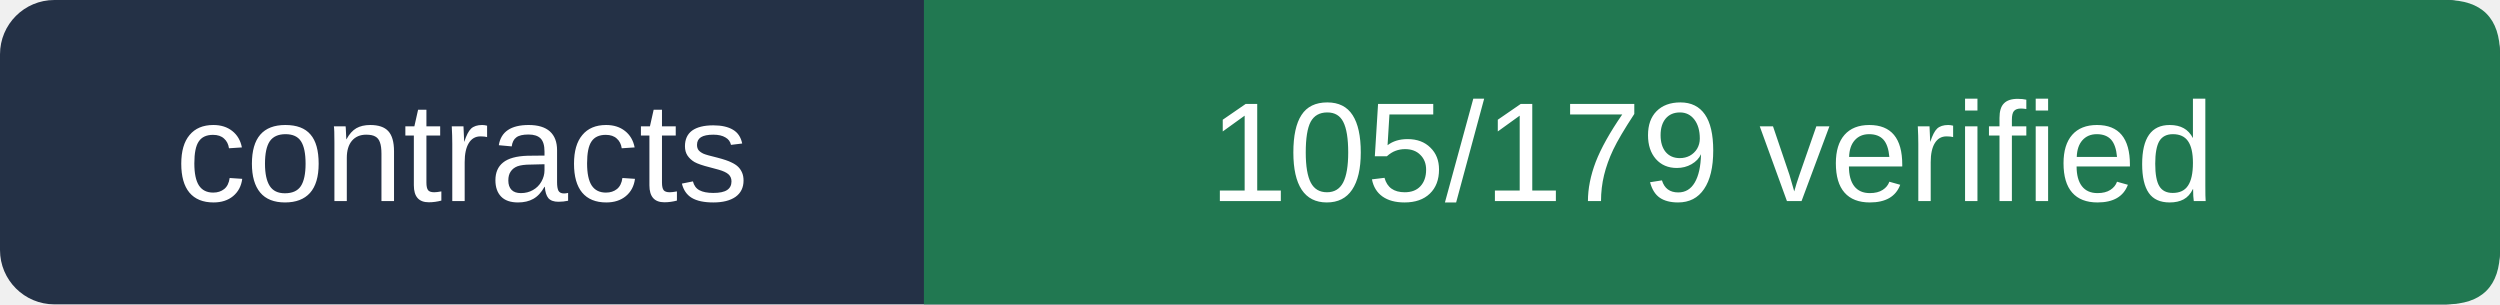
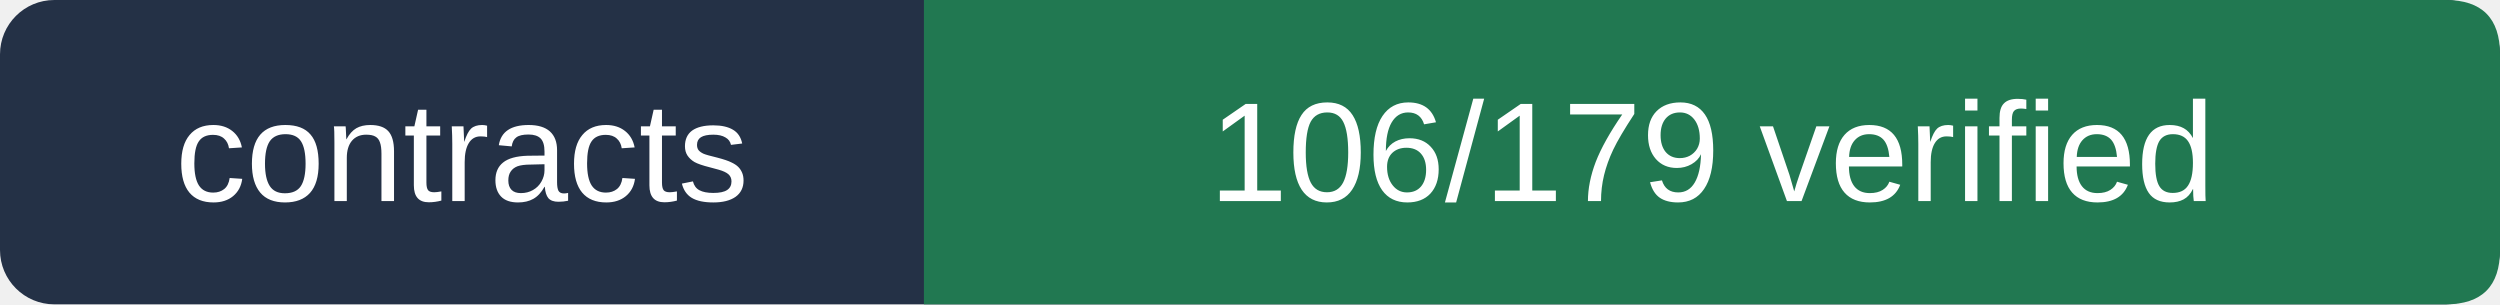
- <svg xmlns="http://www.w3.org/2000/svg" viewBox="0 0 230 28" width="230" height="28" role="img" aria-label="contracts 105/179 verified">
+ <svg xmlns="http://www.w3.org/2000/svg" viewBox="0 0 230 28" width="230" height="28" role="img" aria-label="contracts 106/179 verified">
  <rect width="230" height="28" rx="5" fill="#243146" />
  <path d="M85 0 H225 Q230 0 230 5 V23 Q230 28 225 28 H85Z" fill="#217851" />
  <g fill="#ffffff" font-size="13" font-family="Arial,sans-serif">
    <text x="42.5" y="18.5" text-anchor="middle">contracts</text>
-     <text x="157.5" y="18.5" text-anchor="middle">105/179 verified</text>
+     <text x="157.5" y="18.5" text-anchor="middle">106/179 verified</text>
  </g>
</svg>
